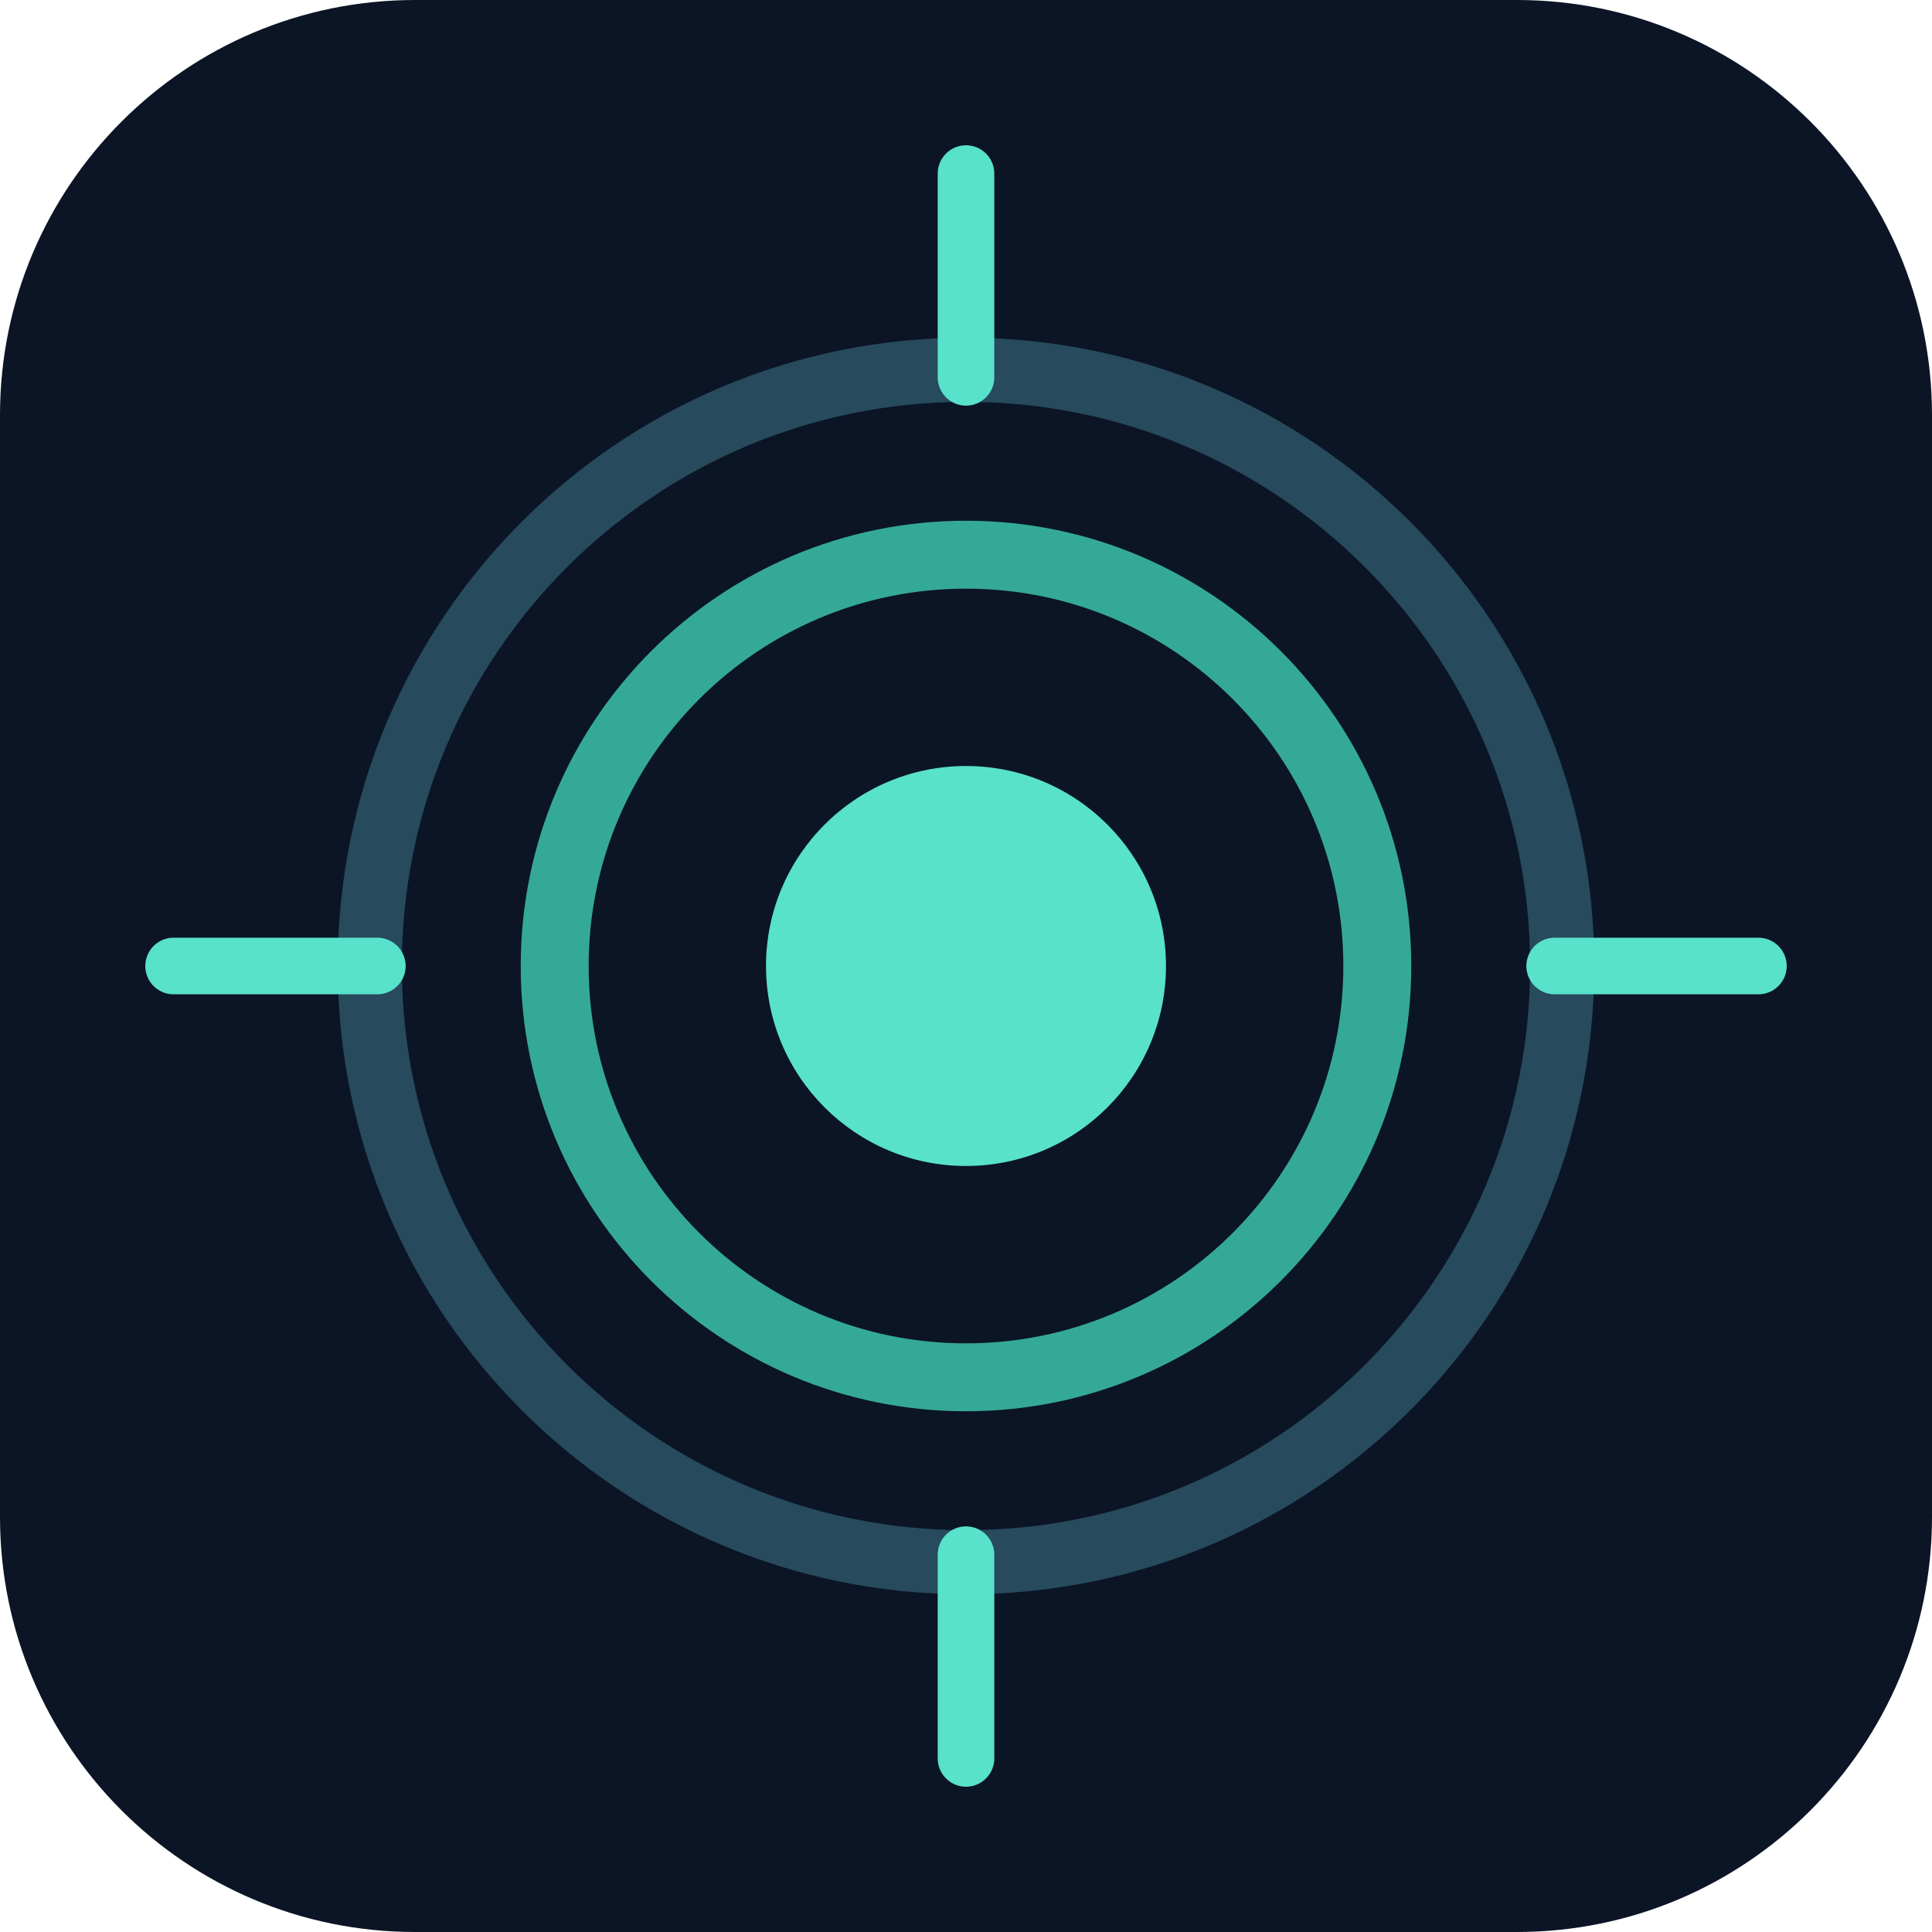
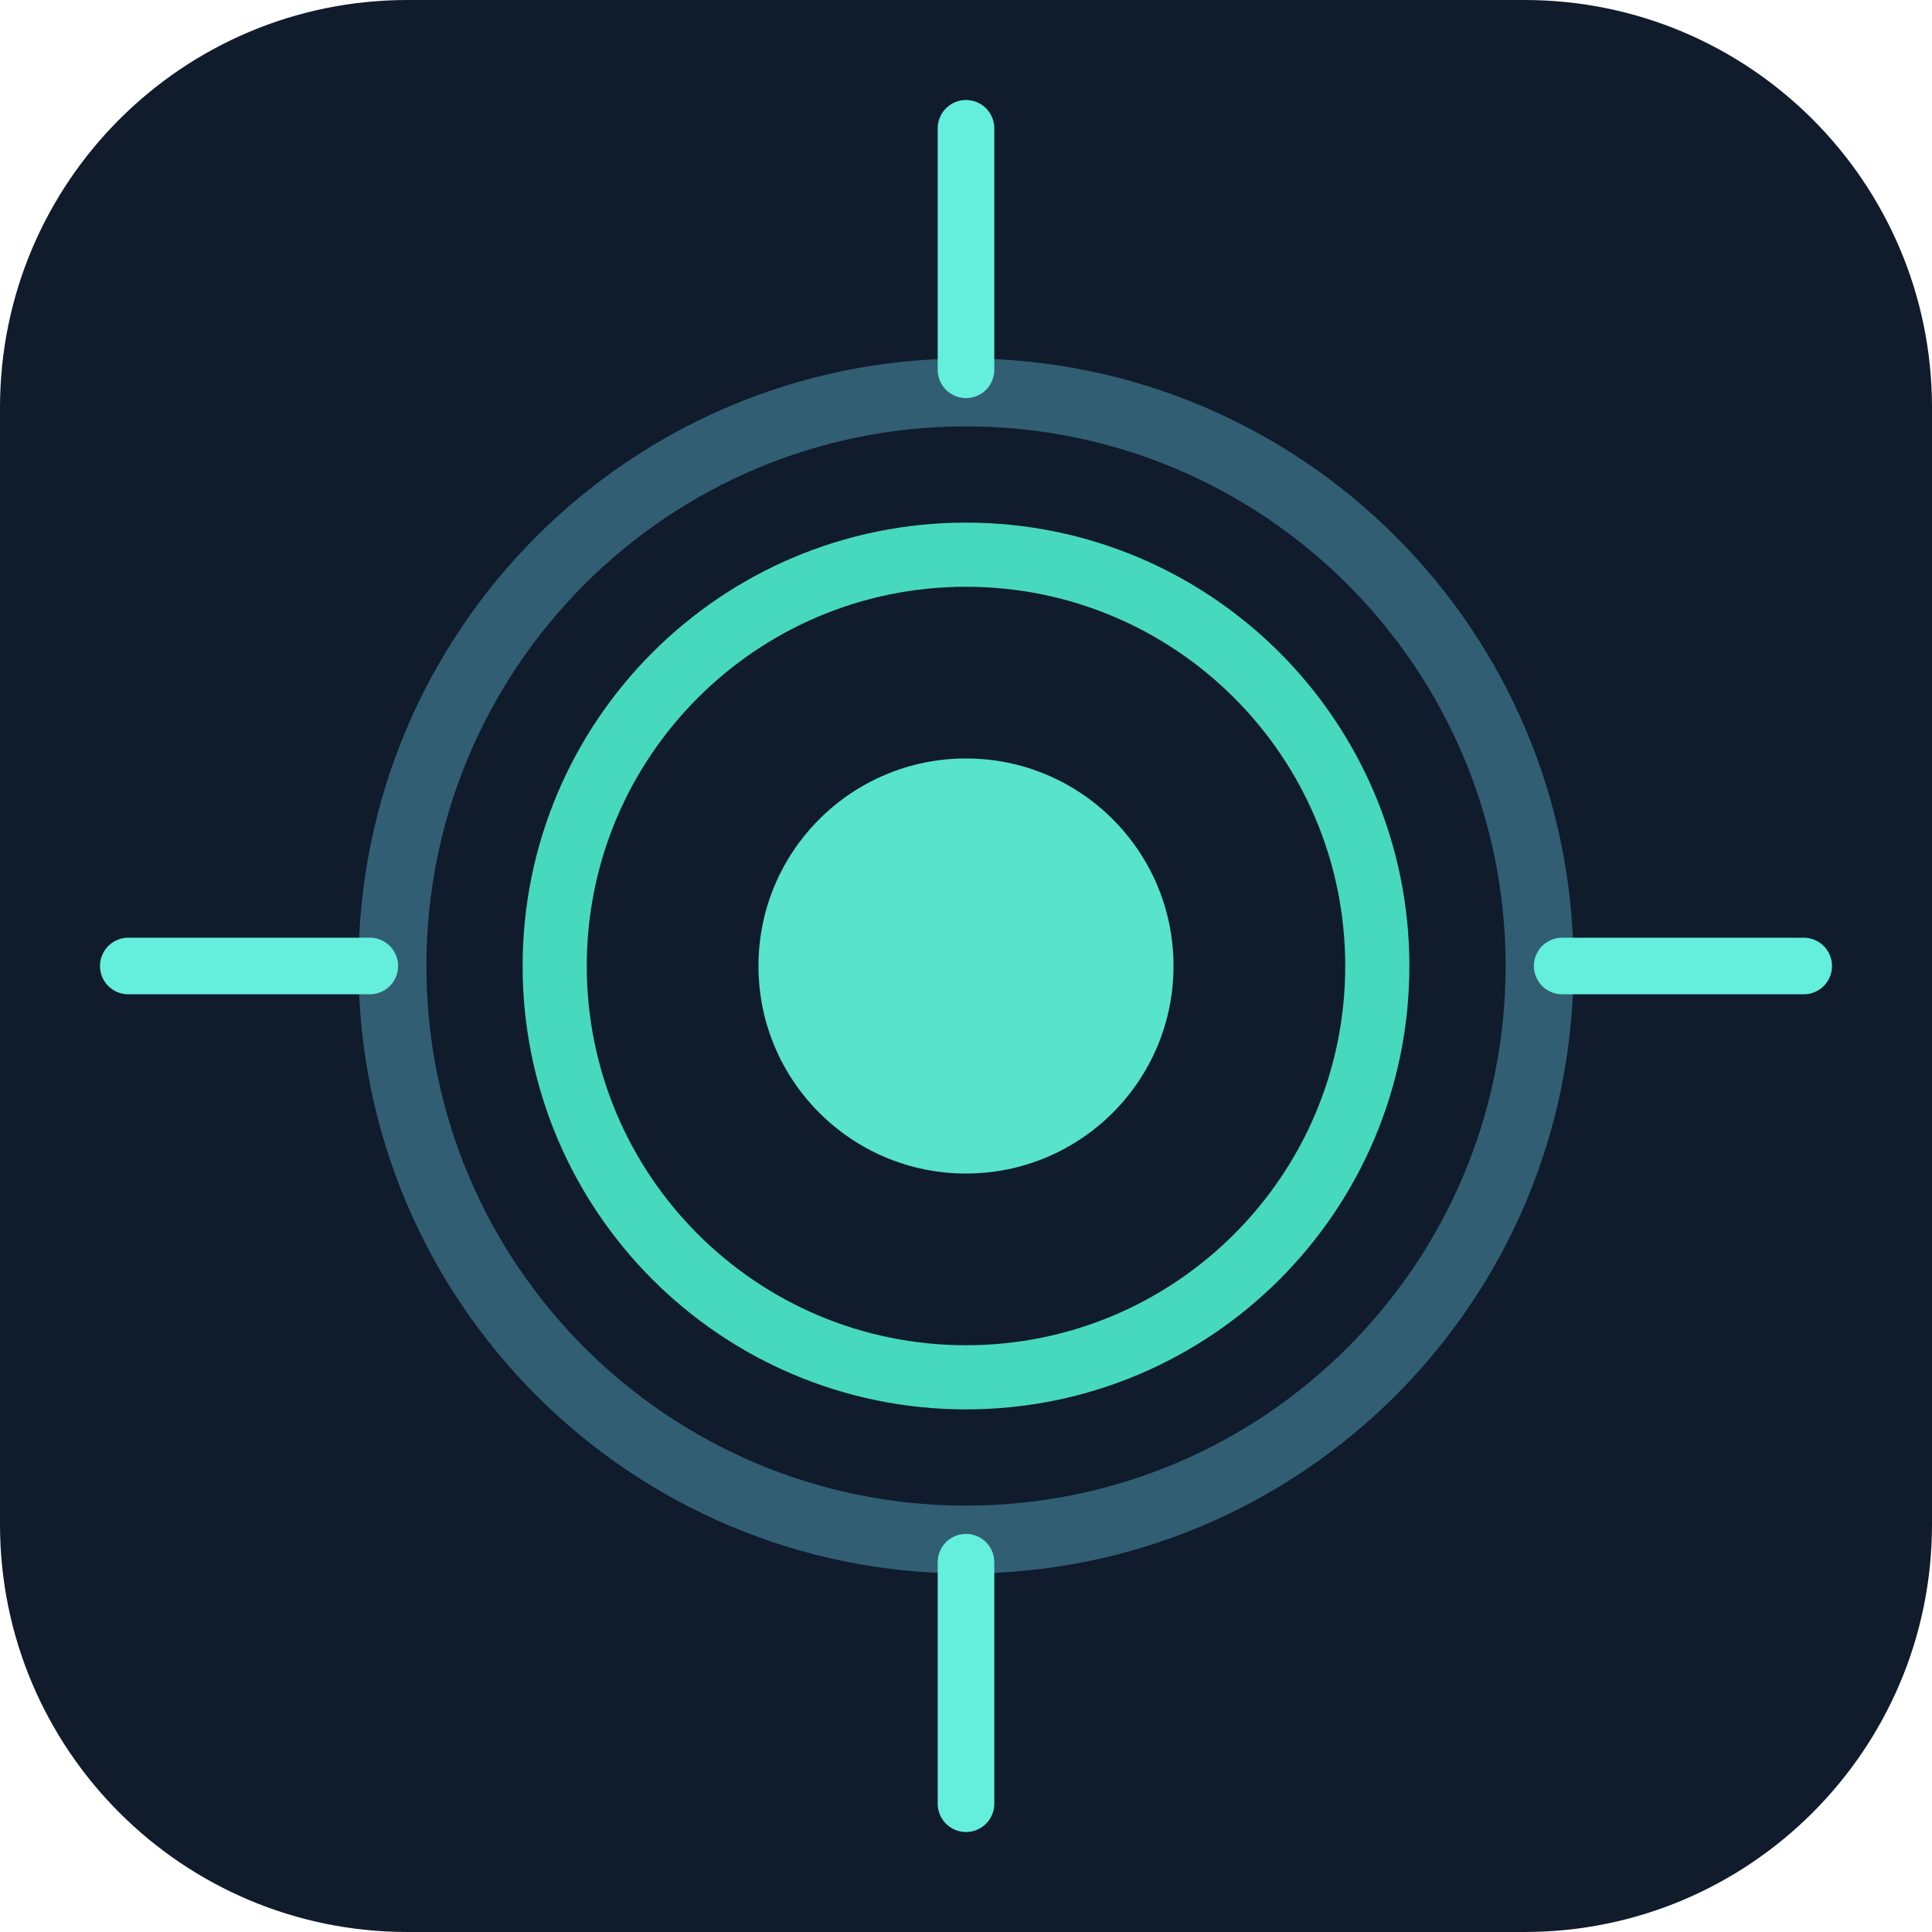
<svg xmlns="http://www.w3.org/2000/svg" viewBox="0 0 512 512">
-   <rect width="512" height="512" rx="110" fill="#0b1525" />
-   <circle cx="256" cy="256" r="158" fill="none" stroke="#274a5d" stroke-width="17" />
-   <circle cx="256" cy="256" r="109" fill="none" stroke="#35a998" stroke-width="18" />
-   <circle cx="256" cy="256" r="53" fill="#58e1cb" />
-   <path d="M256 46v54M256 412v54M46 256h54M412 256h54" stroke="#58e1cb" stroke-width="15" stroke-linecap="round" />
+   <rect width="512" height="512" rx="108" fill="#101b2b" />
+   <circle cx="256" cy="256" r="152" fill="none" stroke="#315e73" stroke-width="18" />
+   <circle cx="256" cy="256" r="109" fill="none" stroke="#47d9bd" stroke-width="17" />
+   <circle cx="256" cy="256" r="55" fill="#57e3cc" />
+   <path d="M256 34v64M256 414v64M34 256h64M414 256h64" stroke="#63efdb" stroke-width="15" stroke-linecap="round" />
</svg>
